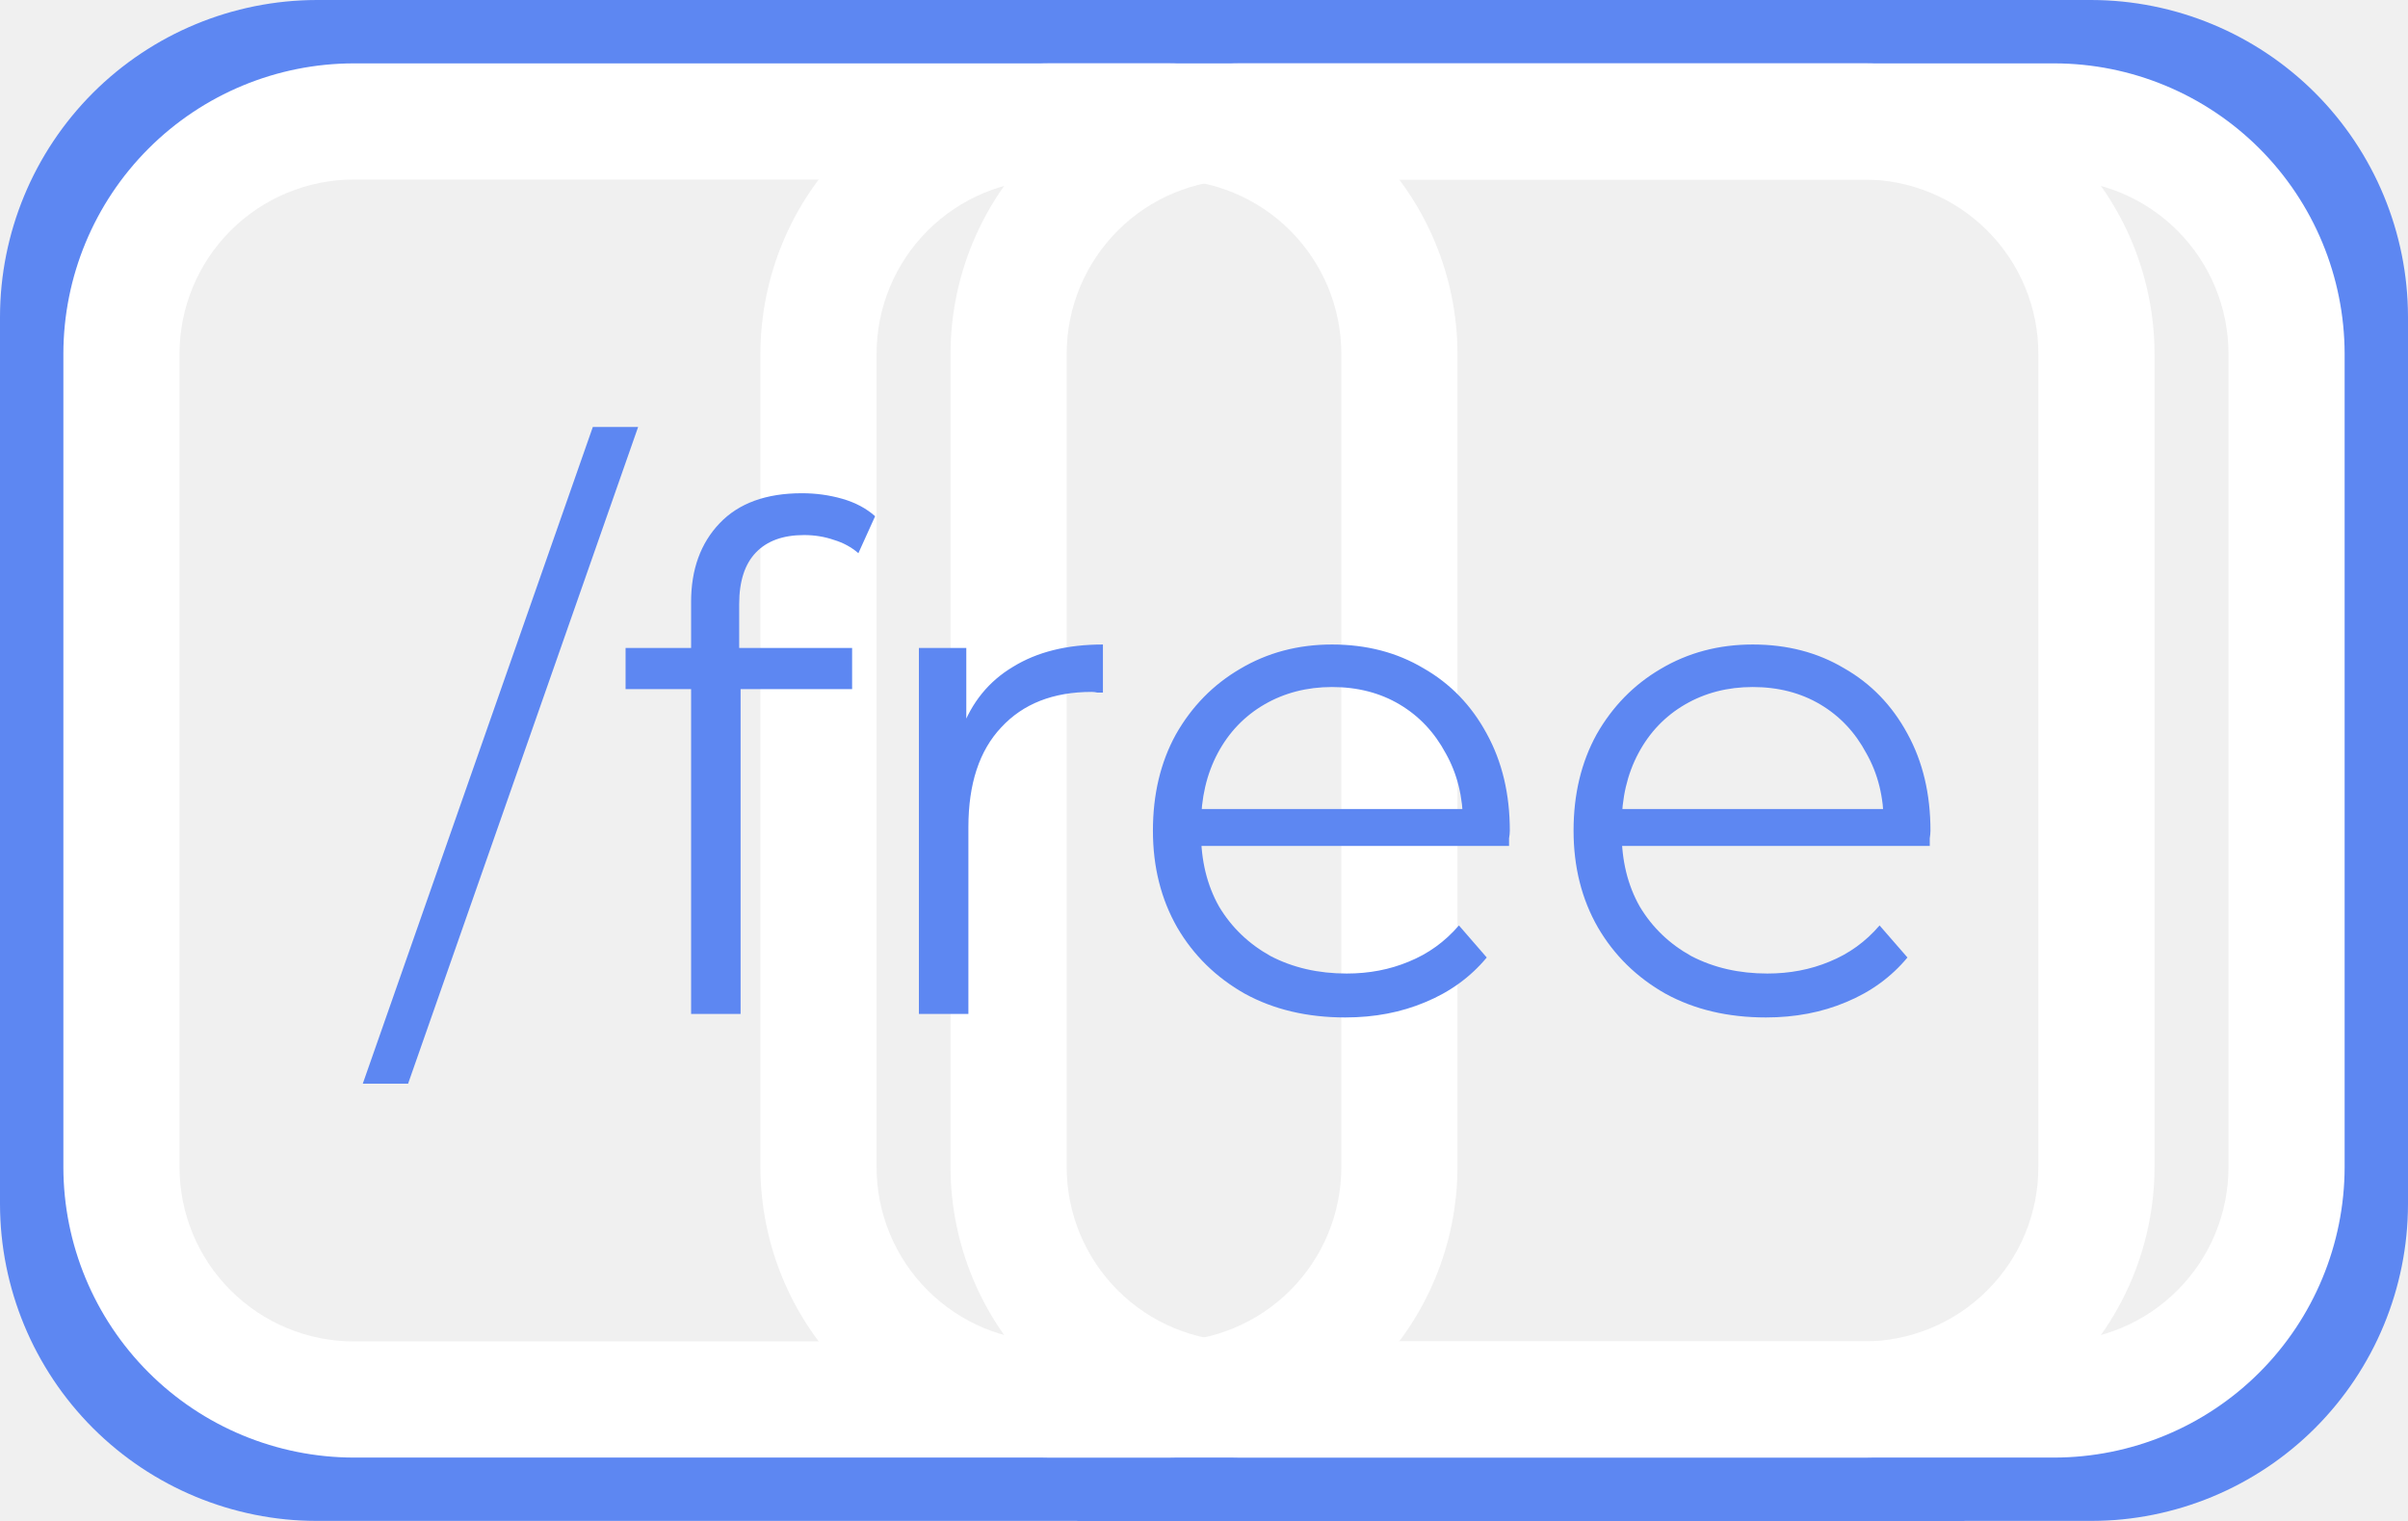
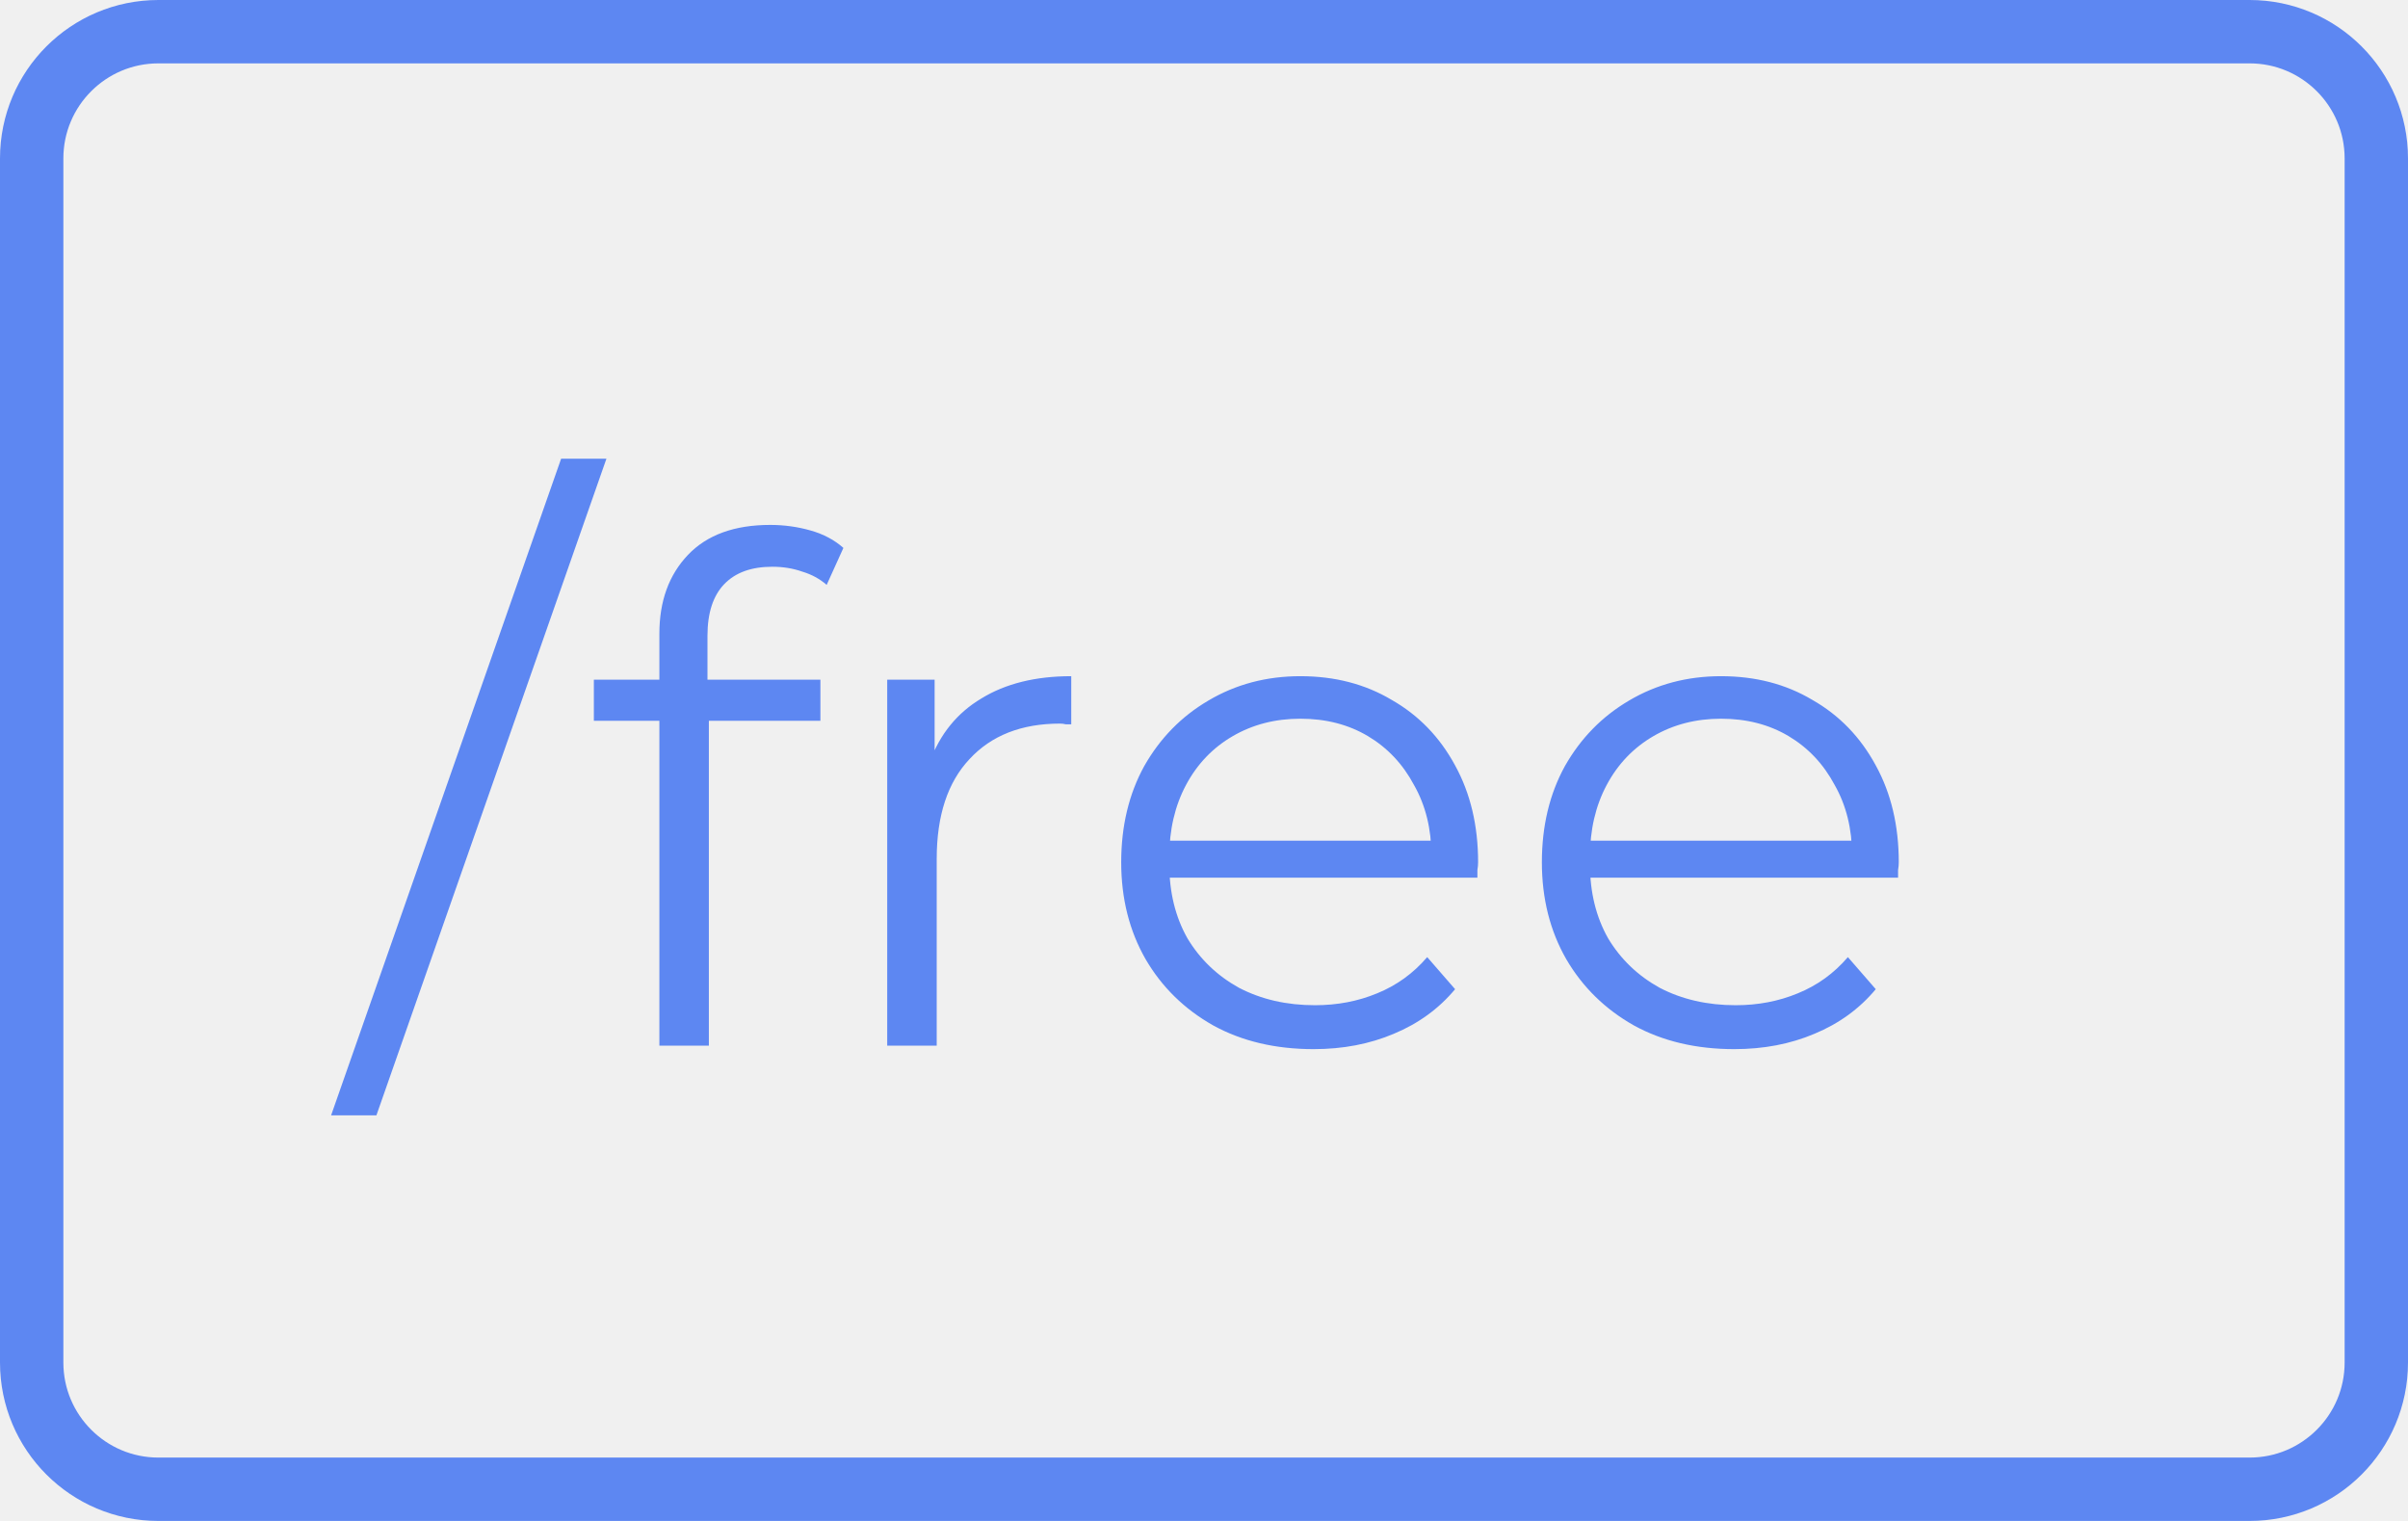
- <svg xmlns="http://www.w3.org/2000/svg" width="38" height="24" viewBox="0 0 38 24" fill="none">
-   <mask id="mask0_60_1095" style="mask-type:alpha" maskUnits="userSpaceOnUse" x="0" y="0" width="19" height="24">
-     <rect width="19" height="24" fill="white" />
-   </mask>
-   <g mask="url(#mask0_60_1095)">
-     <path d="M19 0H5C3.674 0.002 2.404 0.529 1.466 1.466C0.529 2.404 0.002 3.674 0 5L0 19C0.002 20.326 0.529 21.596 1.466 22.534C2.404 23.471 3.674 23.998 5 24H19C20.326 23.998 21.596 23.471 22.534 22.534C23.471 21.596 23.998 20.326 24 19V5C23.998 3.674 23.471 2.404 22.534 1.466C21.596 0.529 20.326 0.002 19 0V0ZM22 19C22 19.796 21.684 20.559 21.121 21.121C20.559 21.684 19.796 22 19 22H5C4.204 22 3.441 21.684 2.879 21.121C2.316 20.559 2 19.796 2 19V5C2 4.204 2.316 3.441 2.879 2.879C3.441 2.316 4.204 2 5 2H19C19.796 2 20.559 2.316 21.121 2.879C21.684 3.441 22 4.204 22 5V19Z" fill="#5D87F2" />
-   </g>
-   <mask id="mask1_60_1095" style="mask-type:alpha" maskUnits="userSpaceOnUse" x="17" y="0" width="14" height="24">
-     <rect x="17" width="14" height="24" fill="white" />
-   </mask>
-   <g mask="url(#mask1_60_1095)">
-     <path d="M31 0H17C15.674 0.002 14.404 0.529 13.466 1.466C12.529 2.404 12.002 3.674 12 5L12 19C12.002 20.326 12.529 21.596 13.466 22.534C14.404 23.471 15.674 23.998 17 24H31C32.326 23.998 33.596 23.471 34.534 22.534C35.471 21.596 35.998 20.326 36 19V5C35.998 3.674 35.471 2.404 34.534 1.466C33.596 0.529 32.326 0.002 31 0V0ZM34 19C34 19.796 33.684 20.559 33.121 21.121C32.559 21.684 31.796 22 31 22H17C16.204 22 15.441 21.684 14.879 21.121C14.316 20.559 14 19.796 14 19V5C14 4.204 14.316 3.441 14.879 2.879C15.441 2.316 16.204 2 17 2H31C31.796 2 32.559 2.316 33.121 2.879C33.684 3.441 34 4.204 34 5V19Z" fill="#5D87F2" />
-   </g>
-   <mask id="mask2_60_1095" style="mask-type:alpha" maskUnits="userSpaceOnUse" x="19" y="0" width="19" height="24">
-     <rect width="19" height="24" transform="matrix(-1 0 0 1 38 0)" fill="white" />
-   </mask>
-   <g mask="url(#mask2_60_1095)">
-     <path d="M19 0H33C34.326 0.002 35.596 0.529 36.534 1.466C37.471 2.404 37.998 3.674 38 5V19C37.998 20.326 37.471 21.596 36.534 22.534C35.596 23.471 34.326 23.998 33 24H19C17.674 23.998 16.404 23.471 15.466 22.534C14.529 21.596 14.002 20.326 14 19V5C14.002 3.674 14.529 2.404 15.466 1.466C16.404 0.529 17.674 0.002 19 0V0ZM16 19C16 19.796 16.316 20.559 16.879 21.121C17.441 21.684 18.204 22 19 22H33C33.796 22 34.559 21.684 35.121 21.121C35.684 20.559 36 19.796 36 19V5C36 4.204 35.684 3.441 35.121 2.879C34.559 2.316 33.796 2 33 2H19C18.204 2 17.441 2.316 16.879 2.879C16.316 3.441 16 4.204 16 5V19Z" fill="#5D87F2" />
-   </g>
-   <path d="M5.583 1H18.417C19.632 1.001 20.797 1.485 21.656 2.344C22.515 3.203 22.998 4.368 23 5.583V18.417C22.998 19.632 22.515 20.797 21.656 21.656C20.797 22.515 19.632 22.998 18.417 23H5.583C4.368 22.998 3.203 22.515 2.344 21.656C1.485 20.797 1.001 19.632 1 18.417V5.583C1.001 4.368 1.485 3.203 2.344 2.344C3.203 1.485 4.368 1.001 5.583 1V1ZM2.833 18.417C2.833 19.146 3.123 19.846 3.639 20.361C4.155 20.877 4.854 21.167 5.583 21.167H18.417C19.146 21.167 19.846 20.877 20.361 20.361C20.877 19.846 21.167 19.146 21.167 18.417V5.583C21.167 4.854 20.877 4.155 20.361 3.639C19.846 3.123 19.146 2.833 18.417 2.833H5.583C4.854 2.833 4.155 3.123 3.639 3.639C3.123 4.155 2.833 4.854 2.833 5.583V18.417Z" fill="white" />
-   <path d="M19.583 1H32.417C33.632 1.001 34.797 1.485 35.656 2.344C36.515 3.203 36.998 4.368 37 5.583V18.417C36.998 19.632 36.515 20.797 35.656 21.656C34.797 22.515 33.632 22.998 32.417 23H19.583C18.368 22.998 17.203 22.515 16.344 21.656C15.485 20.797 15.002 19.632 15 18.417V5.583C15.002 4.368 15.485 3.203 16.344 2.344C17.203 1.485 18.368 1.001 19.583 1V1ZM16.833 18.417C16.833 19.146 17.123 19.846 17.639 20.361C18.154 20.877 18.854 21.167 19.583 21.167H32.417C33.146 21.167 33.846 20.877 34.361 20.361C34.877 19.846 35.167 19.146 35.167 18.417V5.583C35.167 4.854 34.877 4.155 34.361 3.639C33.846 3.123 33.146 2.833 32.417 2.833H19.583C18.854 2.833 18.154 3.123 17.639 3.639C17.123 4.155 16.833 4.854 16.833 5.583V18.417Z" fill="white" />
-   <path d="M16.583 1H29.417C30.632 1.001 31.797 1.485 32.656 2.344C33.515 3.203 33.998 4.368 34 5.583V18.417C33.998 19.632 33.515 20.797 32.656 21.656C31.797 22.515 30.632 22.998 29.417 23H16.583C15.368 22.998 14.203 22.515 13.344 21.656C12.485 20.797 12.002 19.632 12 18.417V5.583C12.002 4.368 12.485 3.203 13.344 2.344C14.203 1.485 15.368 1.001 16.583 1V1ZM13.833 18.417C13.833 19.146 14.123 19.846 14.639 20.361C15.155 20.877 15.854 21.167 16.583 21.167H29.417C30.146 21.167 30.846 20.877 31.361 20.361C31.877 19.846 32.167 19.146 32.167 18.417V5.583C32.167 4.854 31.877 4.155 31.361 3.639C30.846 3.123 30.146 2.833 29.417 2.833H16.583C15.854 2.833 15.155 3.123 14.639 3.639C14.123 4.155 13.833 4.854 13.833 5.583V18.417Z" fill="white" />
-   <path d="M5.725 17.1L9.355 6.738H10.07L6.44 17.1H5.725ZM10.906 16V9.499C10.906 8.986 11.056 8.571 11.357 8.256C11.657 7.941 12.09 7.783 12.655 7.783C12.875 7.783 13.087 7.812 13.293 7.871C13.498 7.93 13.67 8.021 13.81 8.146L13.546 8.729C13.436 8.634 13.307 8.564 13.161 8.52C13.014 8.469 12.856 8.443 12.688 8.443C12.358 8.443 12.105 8.535 11.929 8.718C11.753 8.901 11.665 9.173 11.665 9.532V10.412L11.687 10.775V16H10.906ZM9.872 10.874V10.225H13.447V10.874H9.872ZM14.501 16V10.225H15.249V11.798L15.172 11.523C15.333 11.083 15.605 10.749 15.986 10.522C16.367 10.287 16.84 10.17 17.405 10.17V10.929C17.376 10.929 17.346 10.929 17.317 10.929C17.288 10.922 17.258 10.918 17.229 10.918C16.62 10.918 16.144 11.105 15.799 11.479C15.454 11.846 15.282 12.37 15.282 13.052V16H14.501ZM21.23 16.055C20.628 16.055 20.1 15.93 19.645 15.681C19.191 15.424 18.835 15.076 18.578 14.636C18.322 14.189 18.194 13.679 18.194 13.107C18.194 12.535 18.314 12.029 18.556 11.589C18.806 11.149 19.143 10.804 19.569 10.555C20.001 10.298 20.485 10.17 21.02 10.17C21.563 10.17 22.044 10.295 22.462 10.544C22.887 10.786 23.221 11.131 23.462 11.578C23.704 12.018 23.826 12.528 23.826 13.107C23.826 13.144 23.822 13.184 23.814 13.228C23.814 13.265 23.814 13.305 23.814 13.349H18.788V12.766H23.396L23.088 12.997C23.088 12.579 22.997 12.209 22.814 11.886C22.637 11.556 22.395 11.299 22.087 11.116C21.779 10.933 21.424 10.841 21.02 10.841C20.625 10.841 20.269 10.933 19.953 11.116C19.638 11.299 19.392 11.556 19.216 11.886C19.041 12.216 18.953 12.594 18.953 13.019V13.14C18.953 13.58 19.048 13.969 19.238 14.306C19.436 14.636 19.708 14.896 20.052 15.087C20.404 15.27 20.804 15.362 21.252 15.362C21.604 15.362 21.93 15.3 22.23 15.175C22.538 15.05 22.802 14.86 23.023 14.603L23.462 15.109C23.206 15.417 22.883 15.652 22.494 15.813C22.113 15.974 21.692 16.055 21.23 16.055ZM27.868 16.055C27.267 16.055 26.739 15.93 26.284 15.681C25.829 15.424 25.474 15.076 25.217 14.636C24.96 14.189 24.832 13.679 24.832 13.107C24.832 12.535 24.953 12.029 25.195 11.589C25.445 11.149 25.782 10.804 26.207 10.555C26.64 10.298 27.124 10.17 27.659 10.17C28.202 10.17 28.682 10.295 29.1 10.544C29.526 10.786 29.859 11.131 30.101 11.578C30.343 12.018 30.464 12.528 30.464 13.107C30.464 13.144 30.46 13.184 30.453 13.228C30.453 13.265 30.453 13.305 30.453 13.349H25.426V12.766H30.035L29.727 12.997C29.727 12.579 29.636 12.209 29.452 11.886C29.276 11.556 29.034 11.299 28.726 11.116C28.418 10.933 28.062 10.841 27.659 10.841C27.263 10.841 26.907 10.933 26.592 11.116C26.277 11.299 26.031 11.556 25.855 11.886C25.679 12.216 25.591 12.594 25.591 13.019V13.14C25.591 13.58 25.686 13.969 25.877 14.306C26.075 14.636 26.346 14.896 26.691 15.087C27.043 15.27 27.443 15.362 27.89 15.362C28.242 15.362 28.569 15.3 28.869 15.175C29.177 15.05 29.441 14.86 29.661 14.603L30.101 15.109C29.845 15.417 29.522 15.652 29.133 15.813C28.752 15.974 28.33 16.055 27.868 16.055Z" fill="#5D87F2" />
+ <svg xmlns="http://www.w3.org/2000/svg" width="76" height="48" viewBox="0 0 76 48" fill="none">
+   <rect x="1" y="1" width="74" height="46" rx="4" stroke="#5D87F2" stroke-width="2" stroke-linejoin="round" />
+   <path d="M10.45 35.2L17.71 14.476H19.14L11.88 35.2H10.45ZM20.811 33V19.998C20.811 18.971 21.112 18.143 21.713 17.512C22.314 16.881 23.18 16.566 24.309 16.566C24.749 16.566 25.174 16.625 25.585 16.742C25.996 16.859 26.34 17.043 26.619 17.292L26.091 18.458C25.871 18.267 25.614 18.128 25.321 18.04C25.028 17.937 24.712 17.886 24.375 17.886C23.715 17.886 23.209 18.069 22.857 18.436C22.505 18.803 22.329 19.345 22.329 20.064V21.824L22.373 22.55V33H20.811ZM18.743 22.748V21.45H25.893V22.748H18.743ZM28.002 33V21.45H29.498V24.596L29.344 24.046C29.667 23.166 30.21 22.499 30.972 22.044C31.735 21.575 32.681 21.34 33.81 21.34V22.858C33.752 22.858 33.693 22.858 33.634 22.858C33.576 22.843 33.517 22.836 33.458 22.836C32.241 22.836 31.288 23.21 30.598 23.958C29.909 24.691 29.564 25.74 29.564 27.104V33H28.002ZM41.459 33.11C40.256 33.11 39.2 32.861 38.291 32.362C37.382 31.849 36.67 31.152 36.157 30.272C35.644 29.377 35.387 28.358 35.387 27.214C35.387 26.07 35.629 25.058 36.113 24.178C36.612 23.298 37.286 22.609 38.137 22.11C39.002 21.597 39.97 21.34 41.041 21.34C42.126 21.34 43.087 21.589 43.923 22.088C44.774 22.572 45.441 23.261 45.925 24.156C46.409 25.036 46.651 26.055 46.651 27.214C46.651 27.287 46.644 27.368 46.629 27.456C46.629 27.529 46.629 27.61 46.629 27.698H36.575V26.532H45.793L45.177 26.994C45.177 26.158 44.994 25.417 44.627 24.772C44.275 24.112 43.791 23.599 43.175 23.232C42.559 22.865 41.848 22.682 41.041 22.682C40.249 22.682 39.538 22.865 38.907 23.232C38.276 23.599 37.785 24.112 37.433 24.772C37.081 25.432 36.905 26.187 36.905 27.038V27.28C36.905 28.16 37.096 28.937 37.477 29.612C37.873 30.272 38.416 30.793 39.105 31.174C39.809 31.541 40.608 31.724 41.503 31.724C42.207 31.724 42.86 31.599 43.461 31.35C44.077 31.101 44.605 30.719 45.045 30.206L45.925 31.218C45.412 31.834 44.766 32.303 43.989 32.626C43.226 32.949 42.383 33.11 41.459 33.11ZM54.736 33.11C53.534 33.11 52.478 32.861 51.568 32.362C50.659 31.849 49.948 31.152 49.434 30.272C48.921 29.377 48.664 28.358 48.664 27.214C48.664 26.07 48.906 25.058 49.39 24.178C49.889 23.298 50.564 22.609 51.414 22.11C52.28 21.597 53.248 21.34 54.318 21.34C55.404 21.34 56.364 21.589 57.2 22.088C58.051 22.572 58.718 23.261 59.202 24.156C59.686 25.036 59.928 26.055 59.928 27.214C59.928 27.287 59.921 27.368 59.906 27.456C59.906 27.529 59.906 27.61 59.906 27.698H49.852V26.532H59.07L58.454 26.994C58.454 26.158 58.271 25.417 57.904 24.772C57.552 24.112 57.068 23.599 56.452 23.232C55.836 22.865 55.125 22.682 54.318 22.682C53.526 22.682 52.815 22.865 52.184 23.232C51.554 23.599 51.062 24.112 50.71 24.772C50.358 25.432 50.182 26.187 50.182 27.038V27.28C50.182 28.16 50.373 28.937 50.754 29.612C51.15 30.272 51.693 30.793 52.382 31.174C53.086 31.541 53.886 31.724 54.78 31.724C55.484 31.724 56.137 31.599 56.738 31.35C57.354 31.101 57.882 30.719 58.322 30.206L59.202 31.218C58.689 31.834 58.044 32.303 57.266 32.626C56.504 32.949 55.66 33.11 54.736 33.11Z" fill="#5D87F2" />
</svg>
